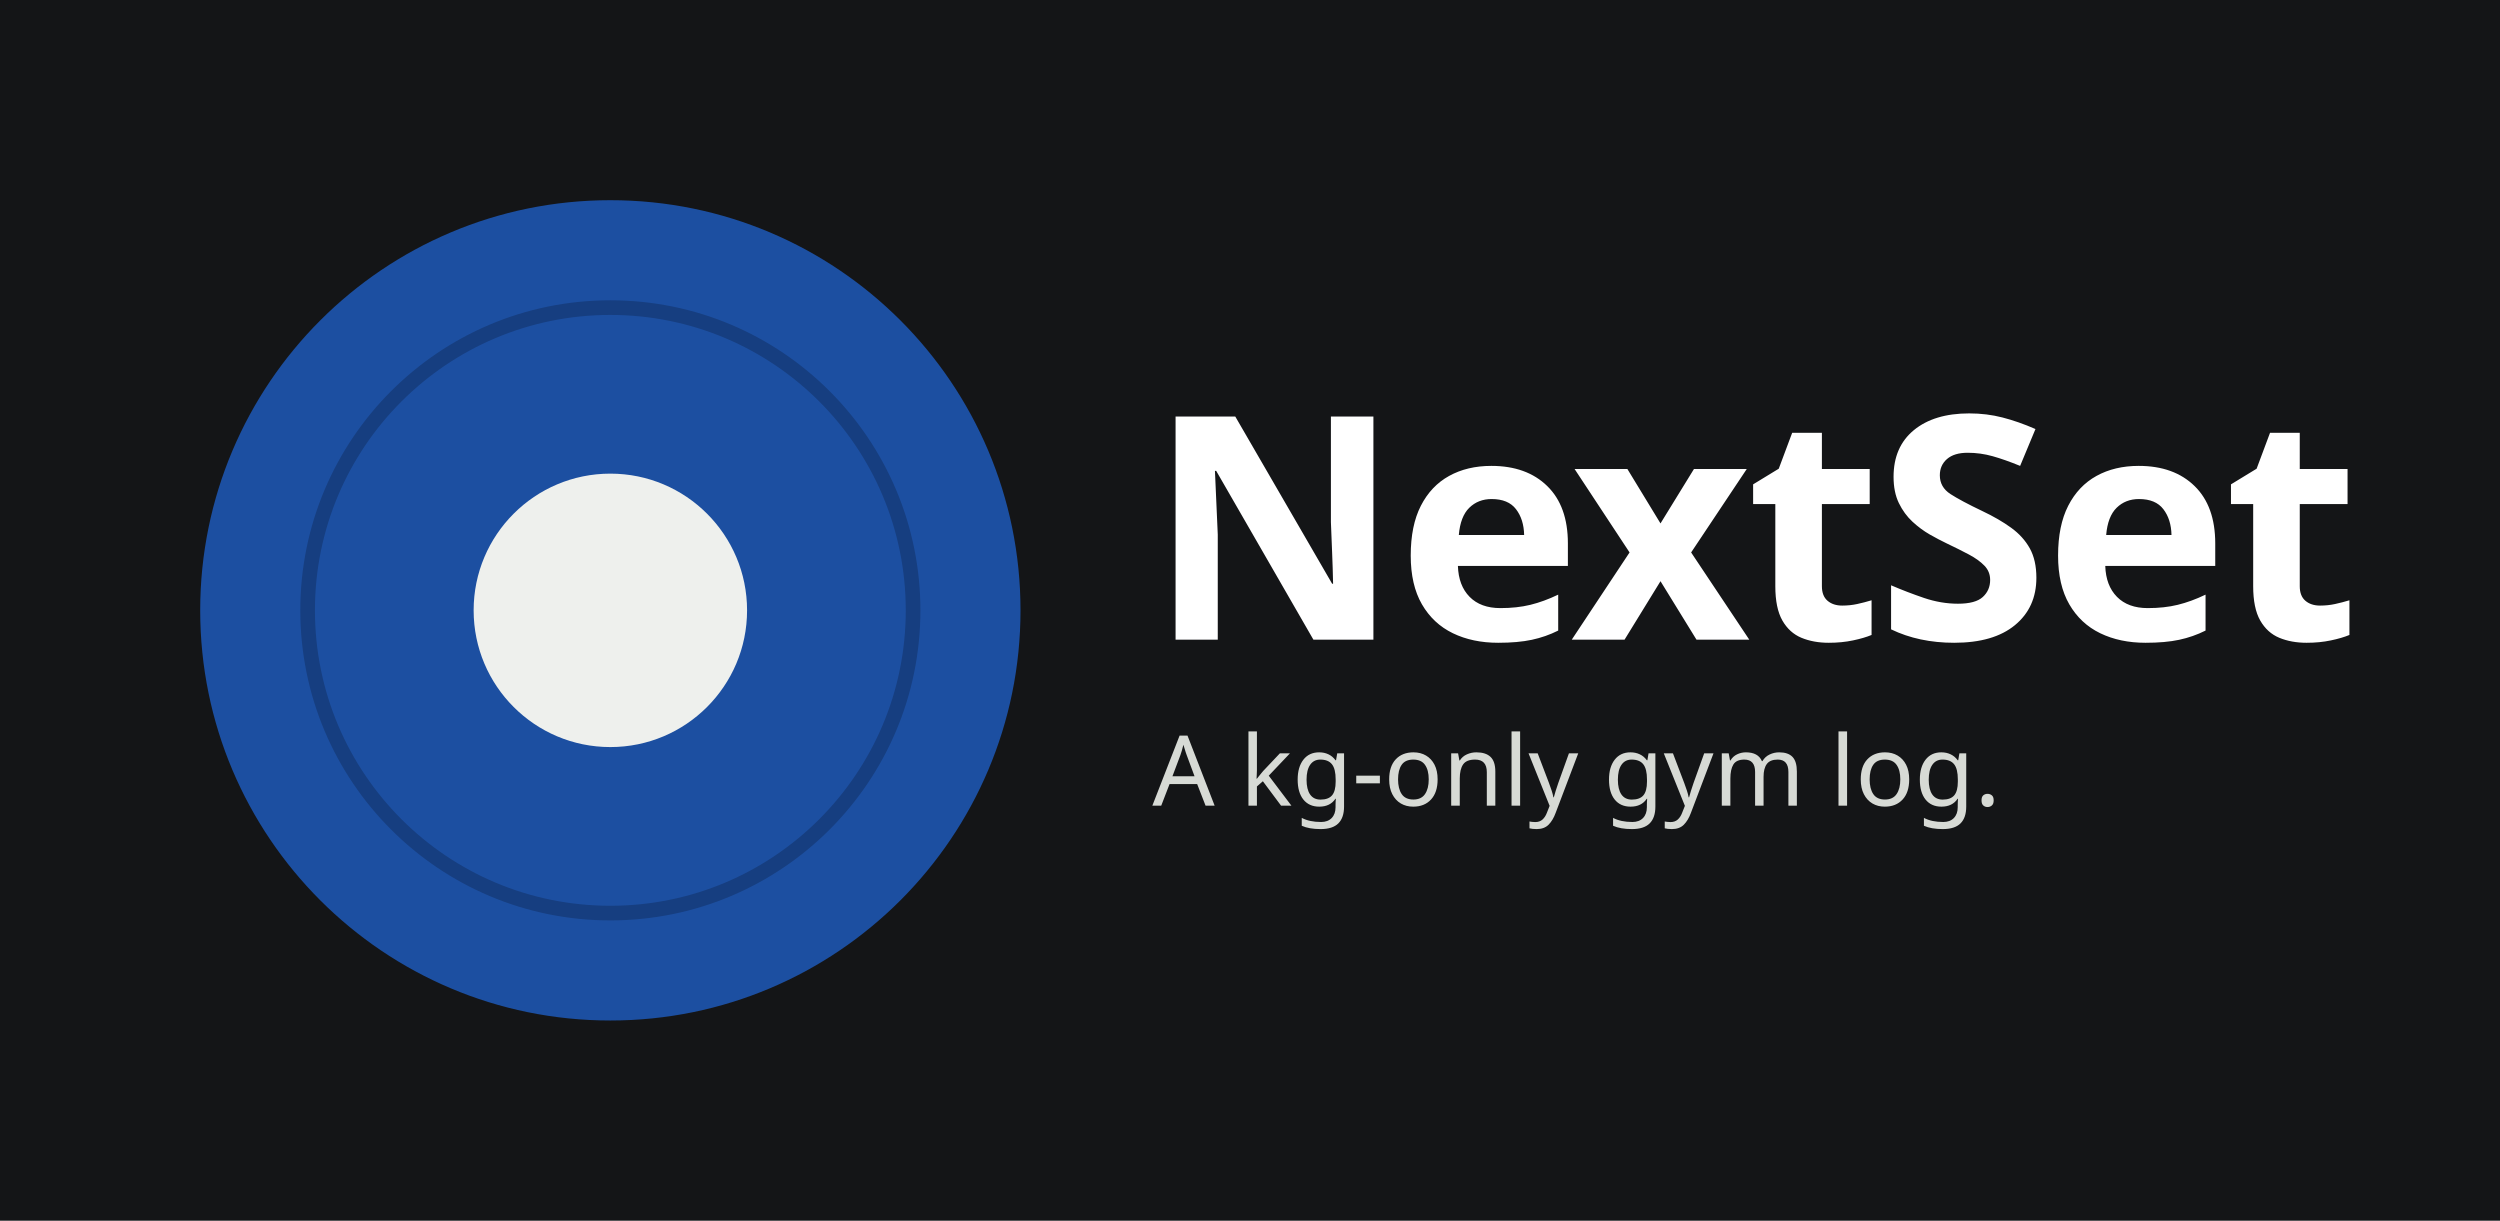
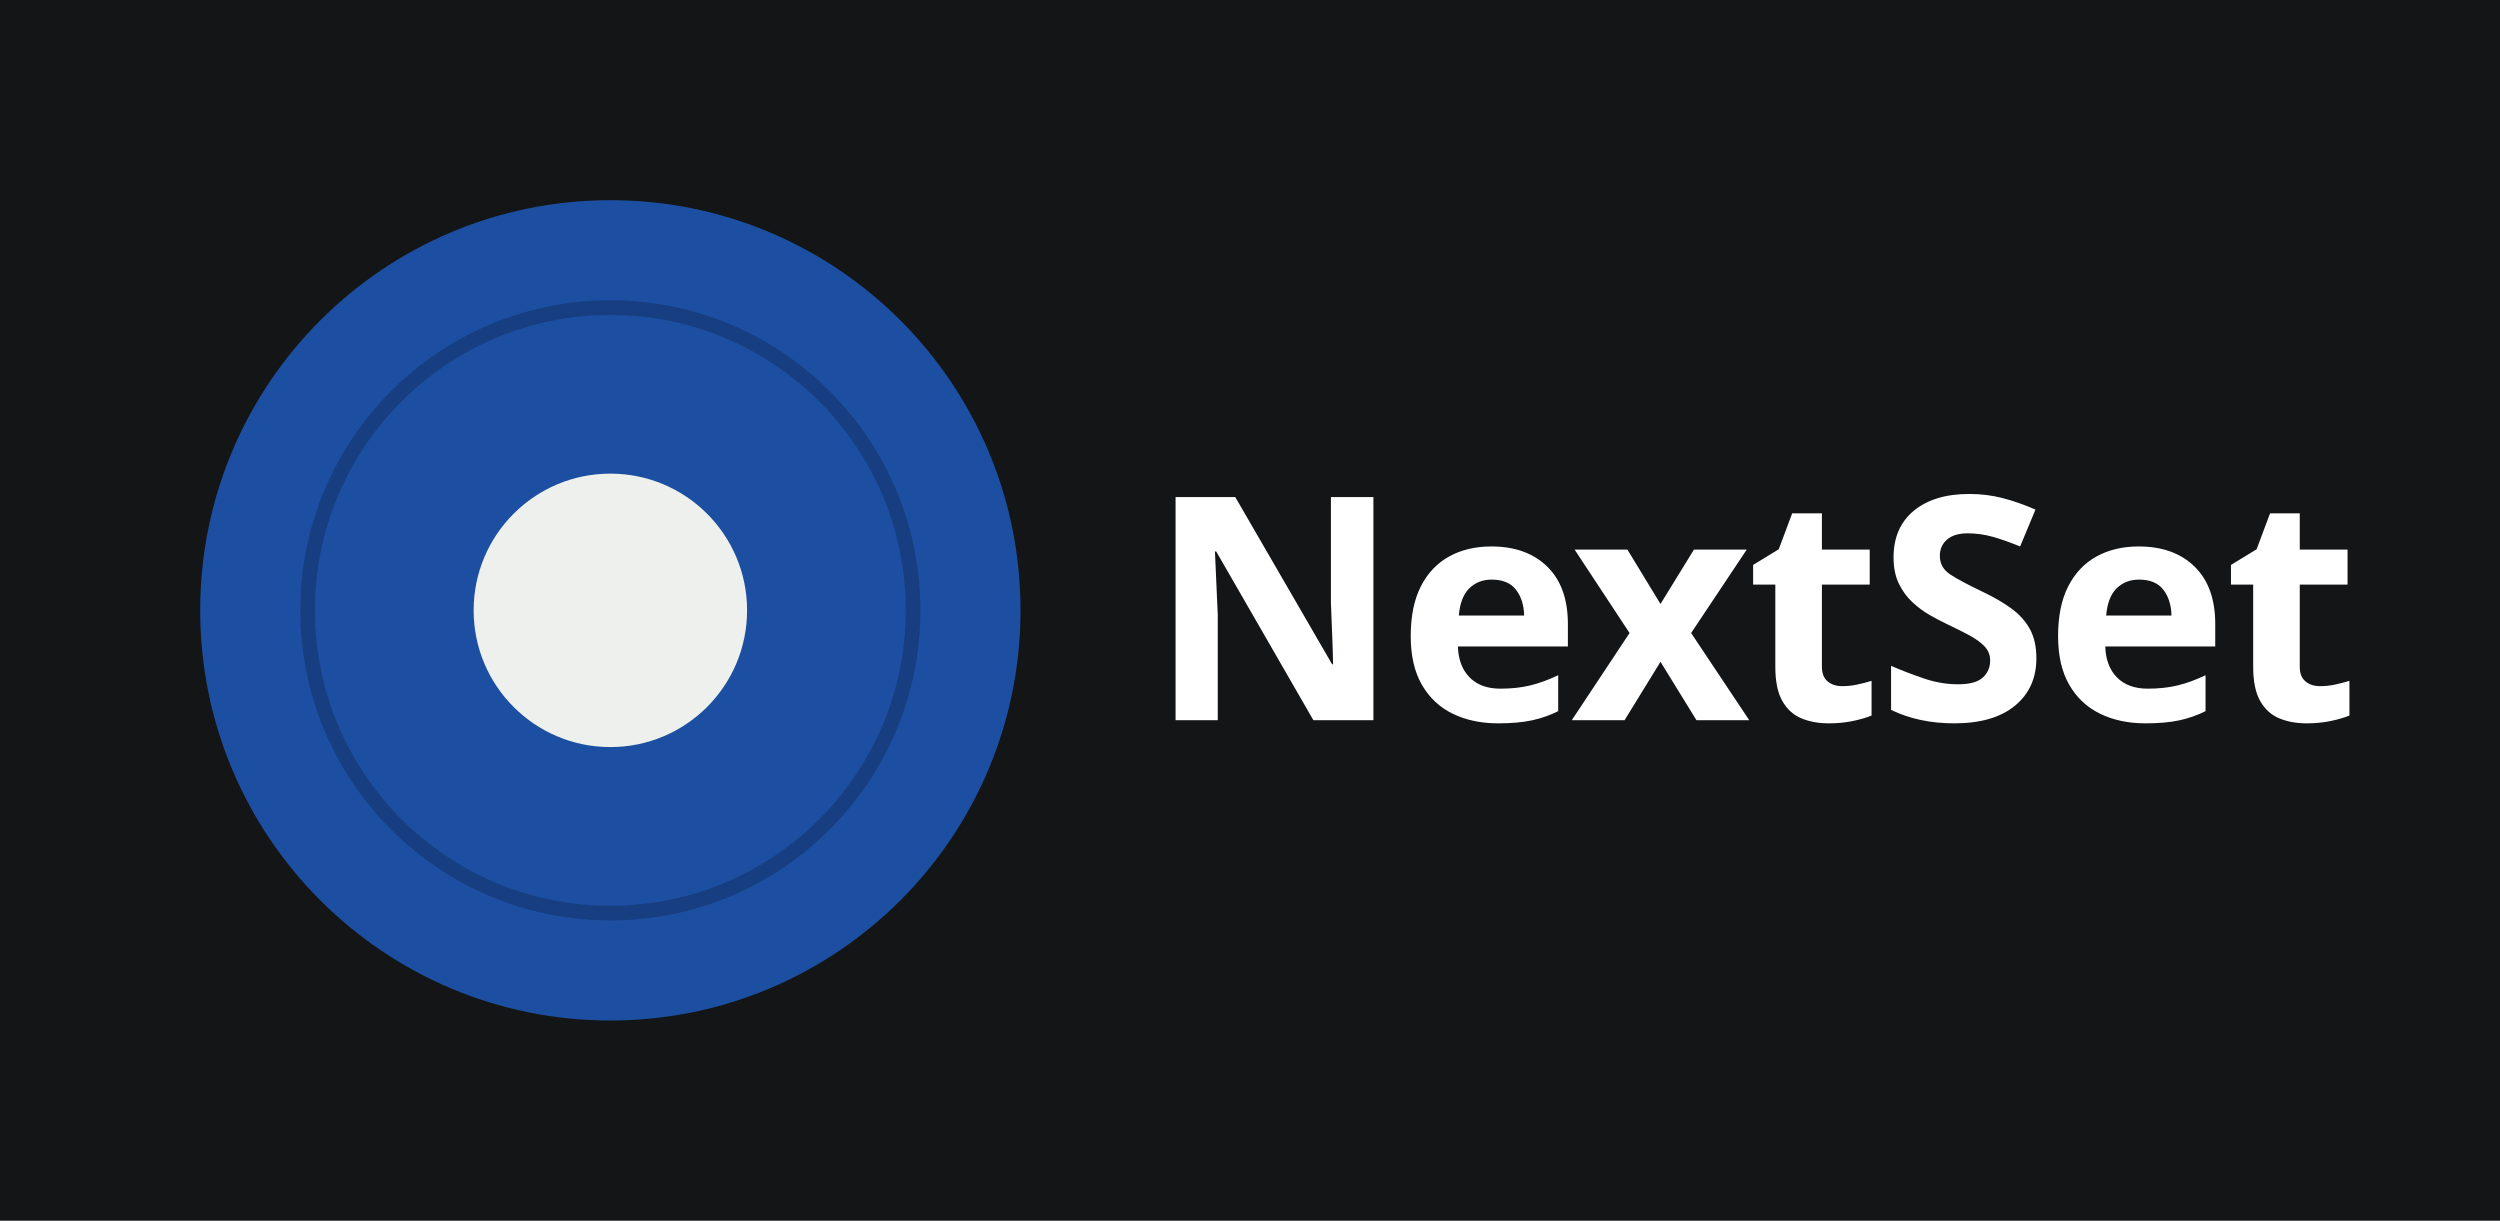
<svg xmlns="http://www.w3.org/2000/svg" width="1024" height="500" viewBox="0 0 1024 500">
  <rect width="1024" height="500" fill="#141517" />
  <circle cx="250" cy="250" r="168" fill="#1C4FA1" />
  <circle cx="250" cy="250" r="124" fill="none" stroke="#163E80" stroke-width="6" />
  <circle cx="250" cy="250" r="56" fill="#EEF0ED" />
-   <text x="470" y="262" font-family="Archivo Narrow" font-weight="700" font-size="128" fill="#FFFFFF" letter-spacing="-2">NextSet</text>
-   <text x="472" y="330" font-family="Archivo Narrow" font-weight="500" font-size="40" fill="#D7DAD5">A kg-only gym log.</text>
+   <text x="470" y="295" font-family="Archivo Narrow" font-weight="700" font-size="128" fill="#FFFFFF" letter-spacing="-2">NextSet</text>
</svg>
